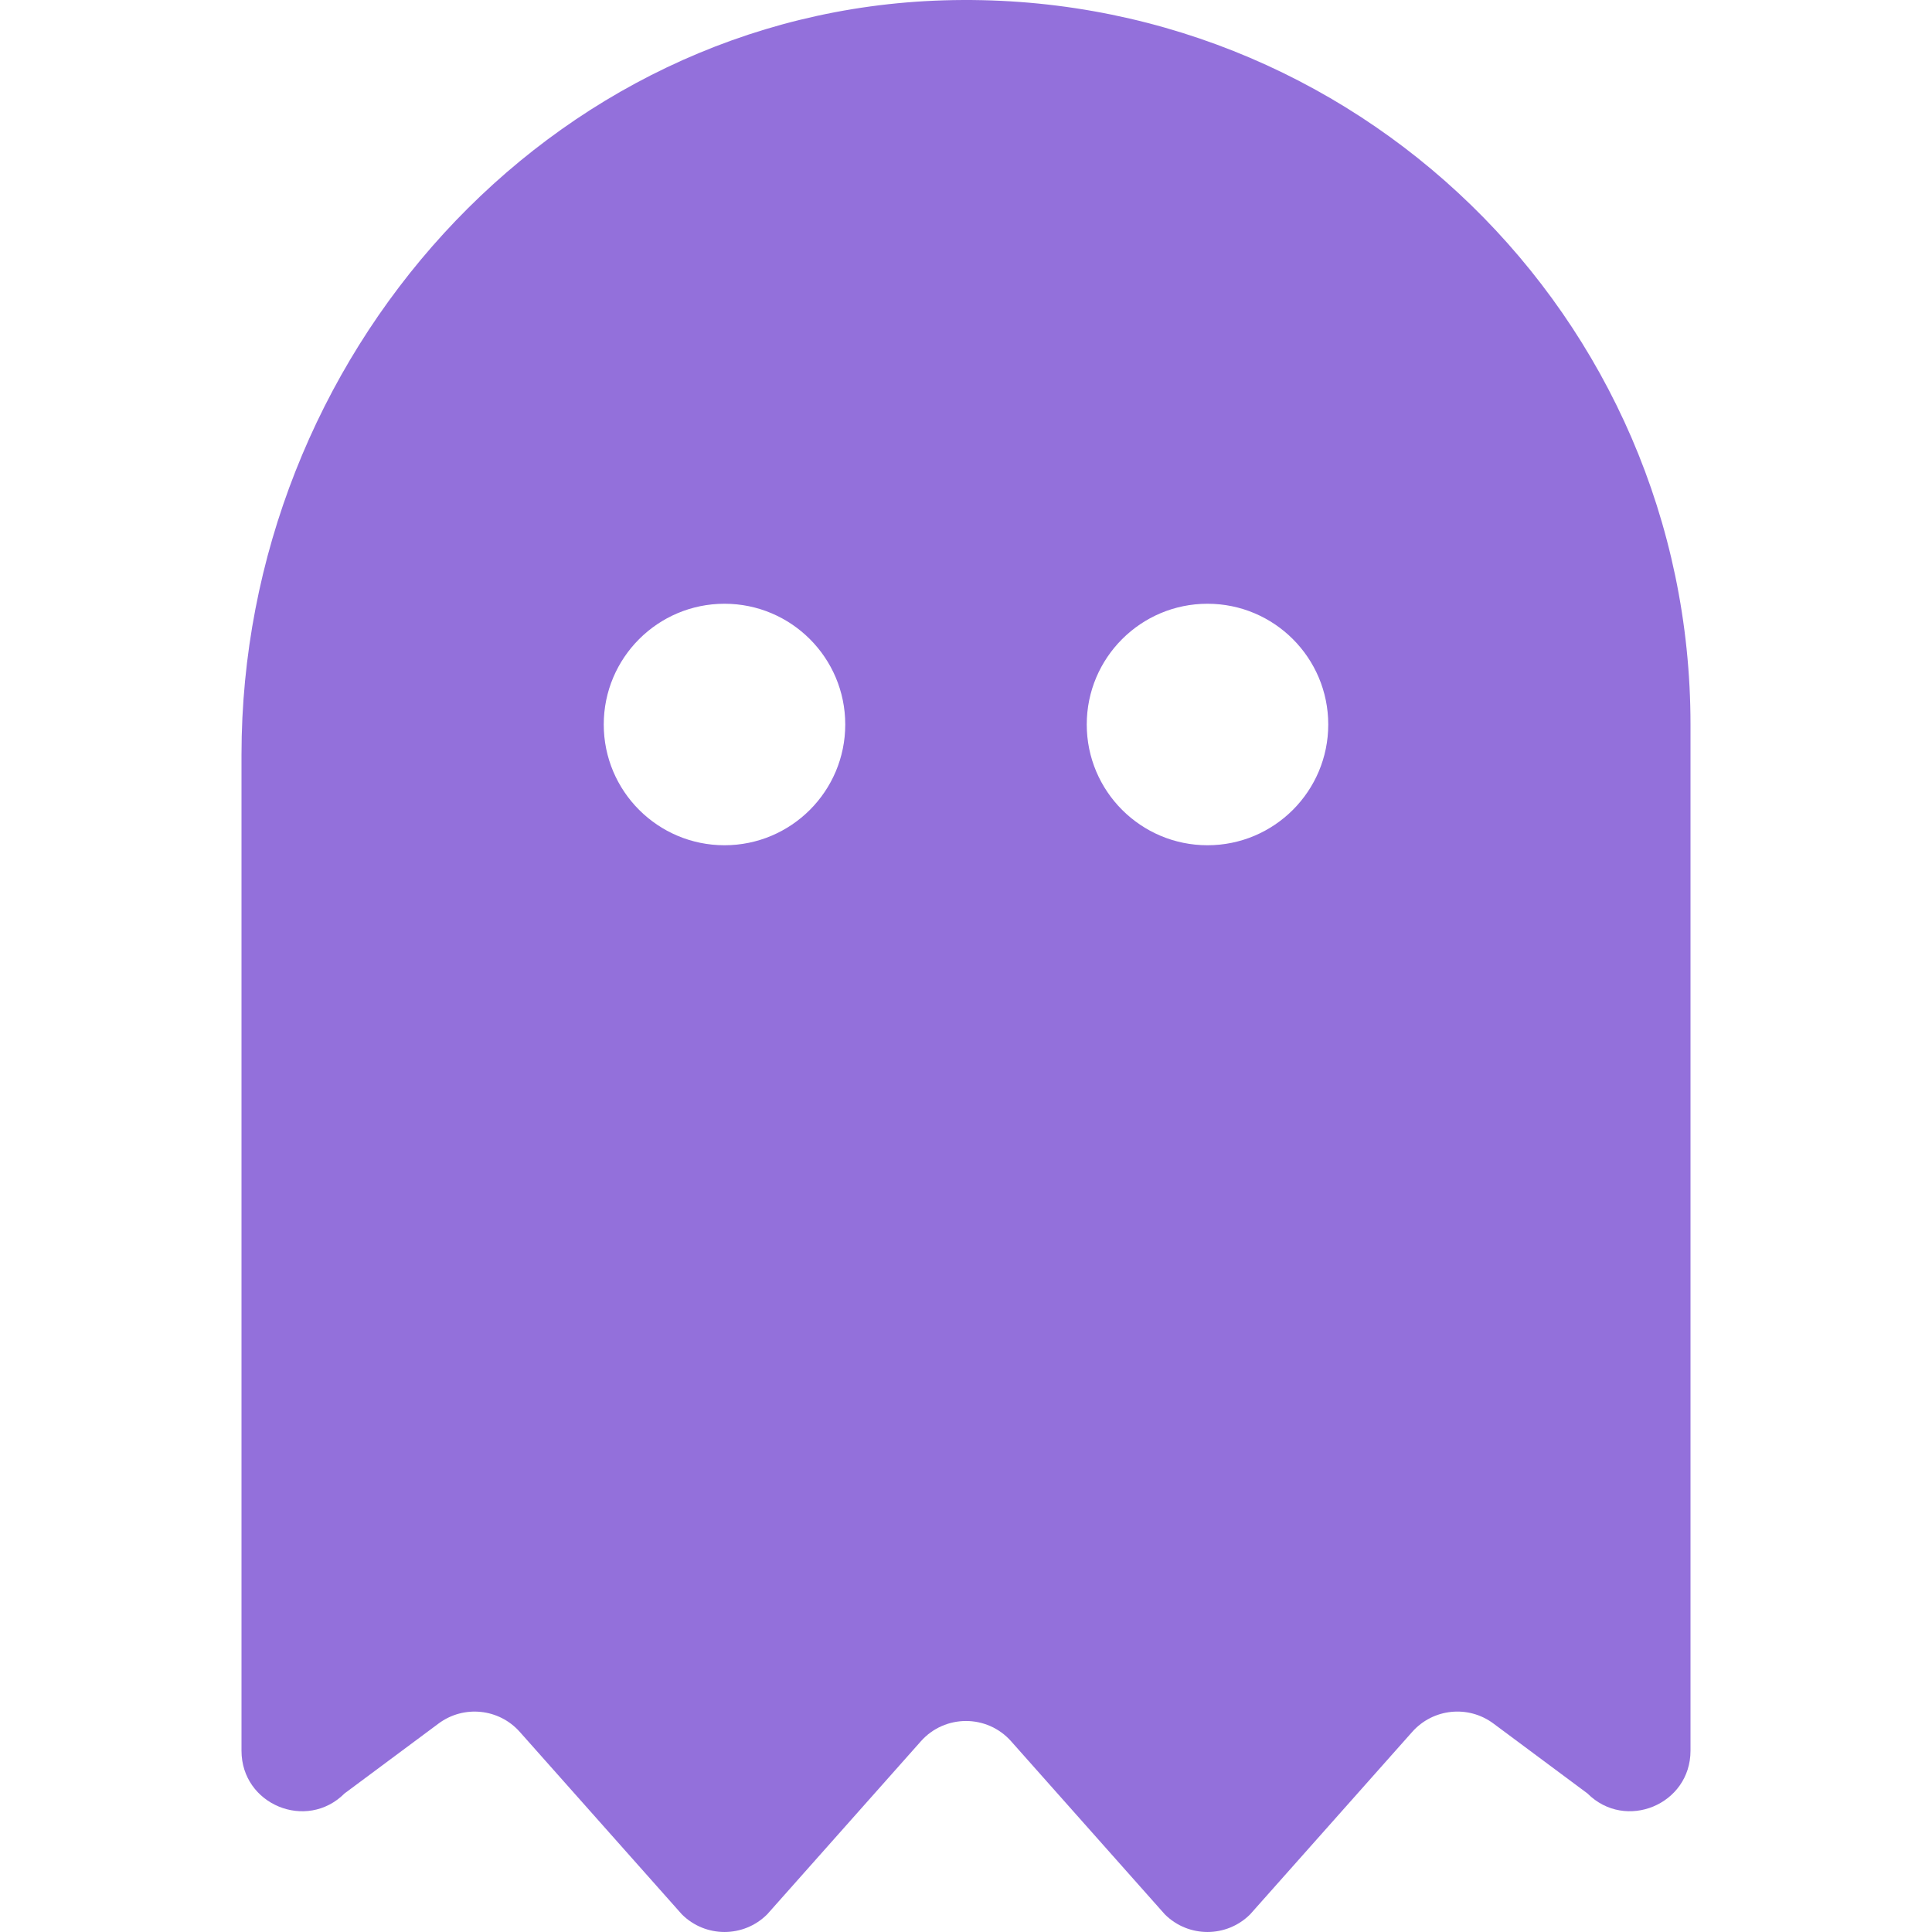
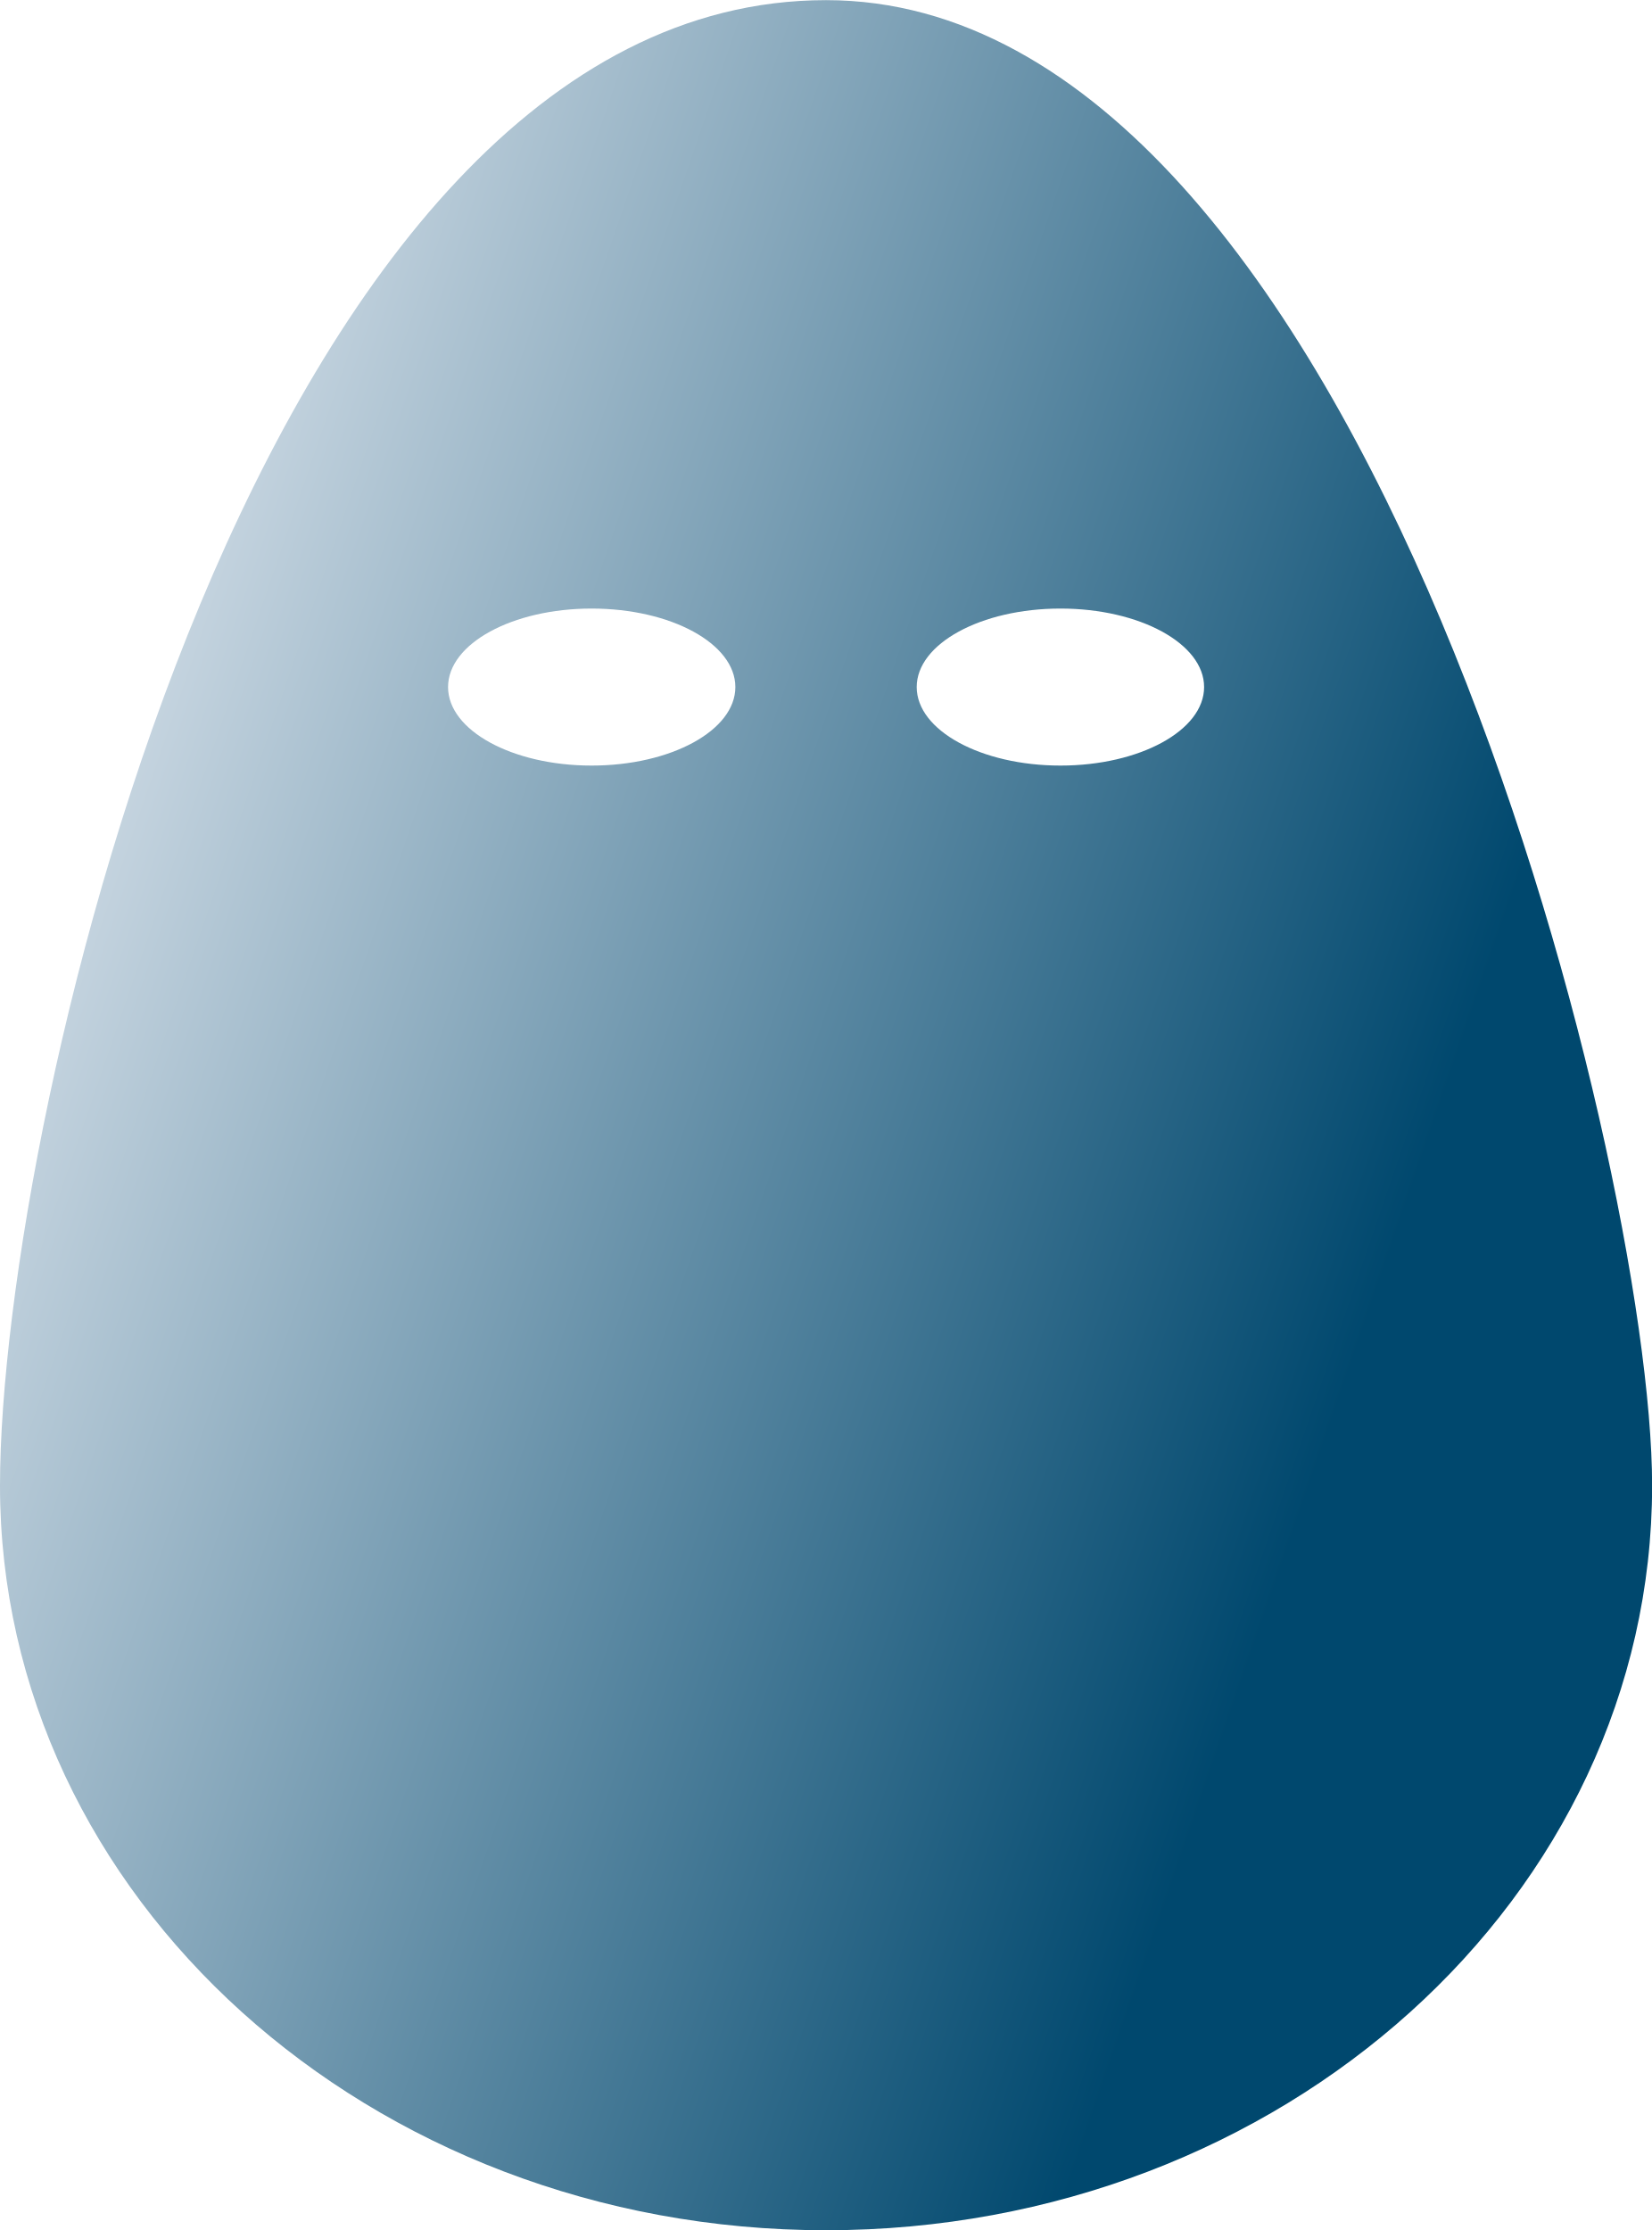
- <svg xmlns="http://www.w3.org/2000/svg" width="32" height="32" aria-hidden="true" focusable="false" data-prefix="fas" data-icon="ghost" class="svg-inline--fa fa-ghost fa-w-12" role="img" viewBox="0 0 384 512">
-   <path fill="mediumpurple" d="M186.1.09C81.01 3.24 0 94.92 0 200.05v263.92c0 14.26 17.23 21.39 27.31 11.31l24.92-18.53c6.66-4.95 16-3.99 21.51 2.21l42.95 48.35c6.25 6.25 16.38 6.25 22.63 0l40.72-45.85c6.37-7.17 17.56-7.17 23.92 0l40.72 45.85c6.25 6.25 16.38 6.25 22.63 0l42.95-48.35c5.51-6.2 14.85-7.17 21.51-2.21l24.92 18.53c10.08 10.08 27.31 2.94 27.31-11.31V192C384 84 294.83-3.17 186.1.09zM128 224c-17.67 0-32-14.33-32-32s14.33-32 32-32 32 14.33 32 32-14.33 32-32 32zm128 0c-17.67 0-32-14.33-32-32s14.33-32 32-32 32 14.33 32 32-14.33 32-32 32z" />
+ <svg xmlns="http://www.w3.org/2000/svg" data-v-fde0c5aa="" class="iconLeftSlogan" viewBox="40 120.29 44.01 59.41">
+   <defs data-v-fde0c5aa="" />
+   <defs data-v-fde0c5aa="" />
+   <defs data-v-fde0c5aa="">
+     <linearGradient data-v-fde0c5aa="" gradientTransform="rotate(25)" id="fb651232-381a-47e3-9408-a474192560ed" x1="0%" y1="0%" x2="100%" y2="0%">
+       <stop data-v-fde0c5aa="" offset="0%" stop-color="#FCFBFF" stop-opacity="1" />
+       <stop data-v-fde0c5aa="" offset="100%" stop-color="#00486E" stop-opacity="1" />
+     </linearGradient>
+   </defs>
+   <g data-v-fde0c5aa="" id="5839136c-bcdb-4688-b766-e30bff905c9c" stroke="none" fill="url(#fb651232-381a-47e3-9408-a474192560ed)" transform="matrix(0.5941248,0,0,0.5941248,32.30014,120.2938)">
+     <path d="M50 0C24.563 0 12.96 50.003 12.96 66.604 12.959 85.05 29.541 100 50 100s37.042-14.95 37.042-33.396C87.041 52.016 74.159 0 50 0zM39.488 34.323c-3.556 0-6.437-1.577-6.437-3.521s2.881-3.52 6.437-3.52c3.561 0 6.446 1.576 6.446 3.52s-2.886 3.521-6.446 3.521zm21.025 0c-3.561 0-6.447-1.577-6.447-3.521s2.887-3.52 6.447-3.52c3.555 0 6.44 1.576 6.44 3.52s-2.886 3.521-6.44 3.521z" />
+   </g>
</svg>
